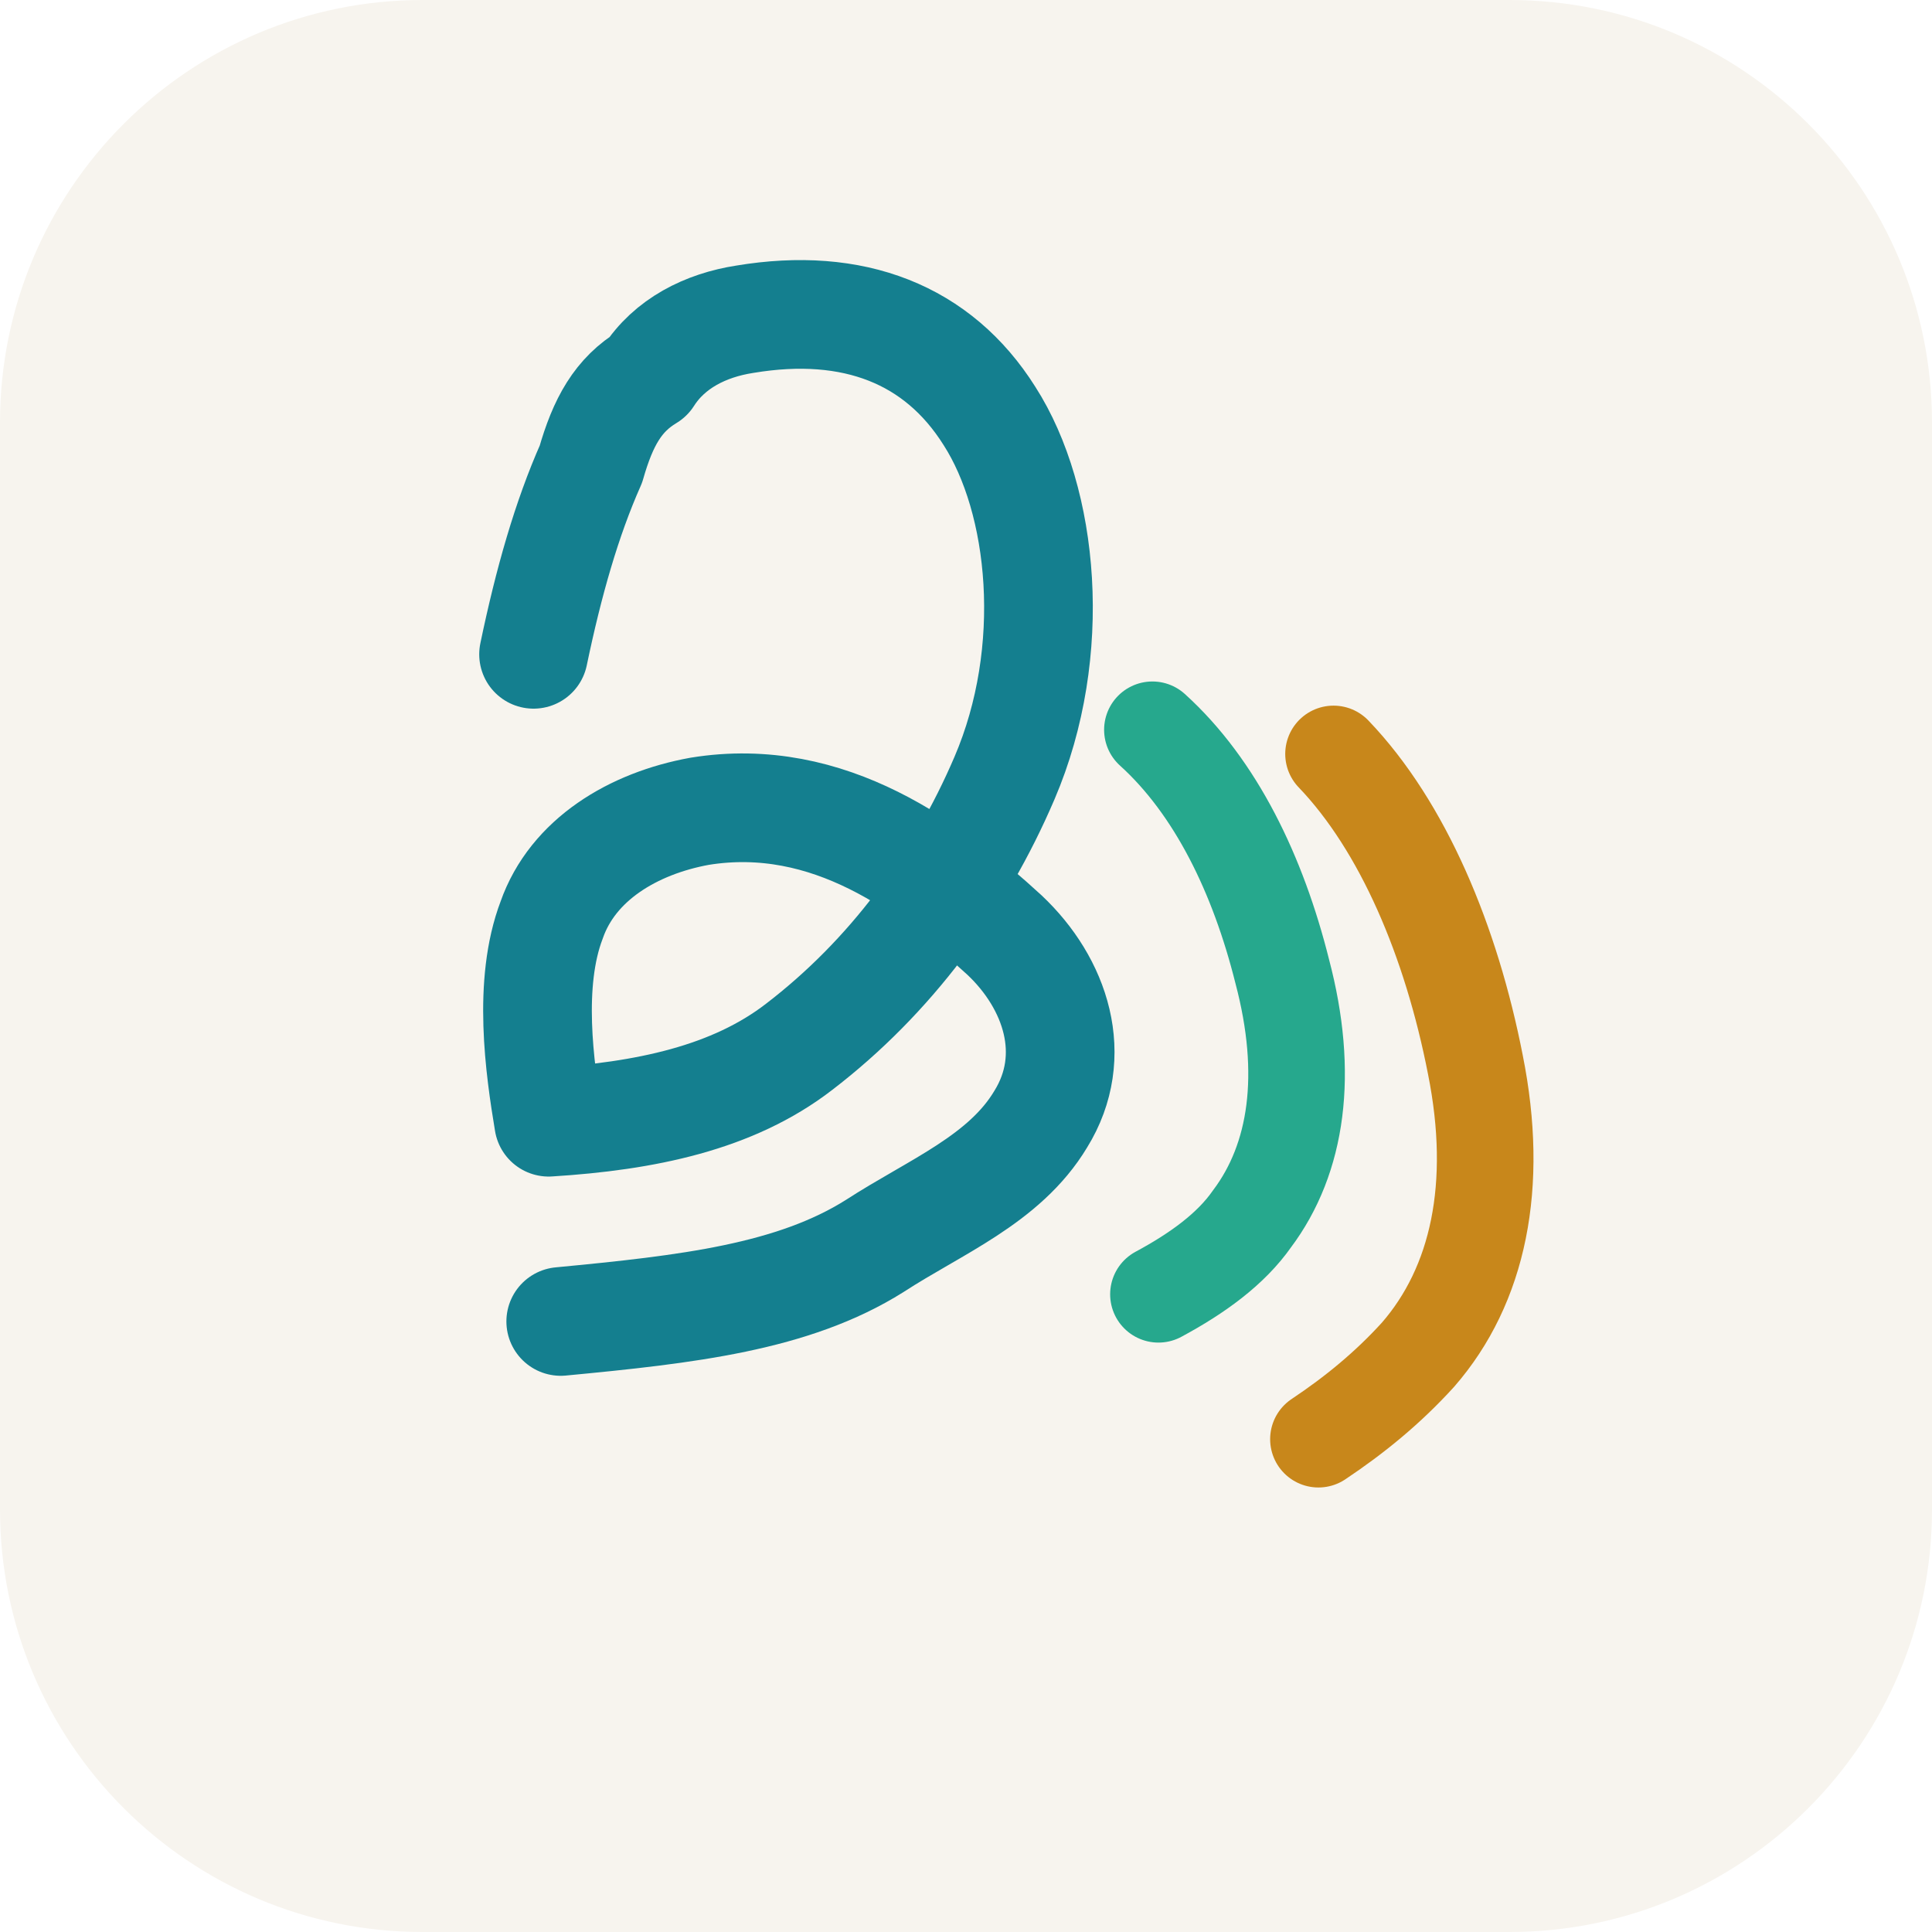
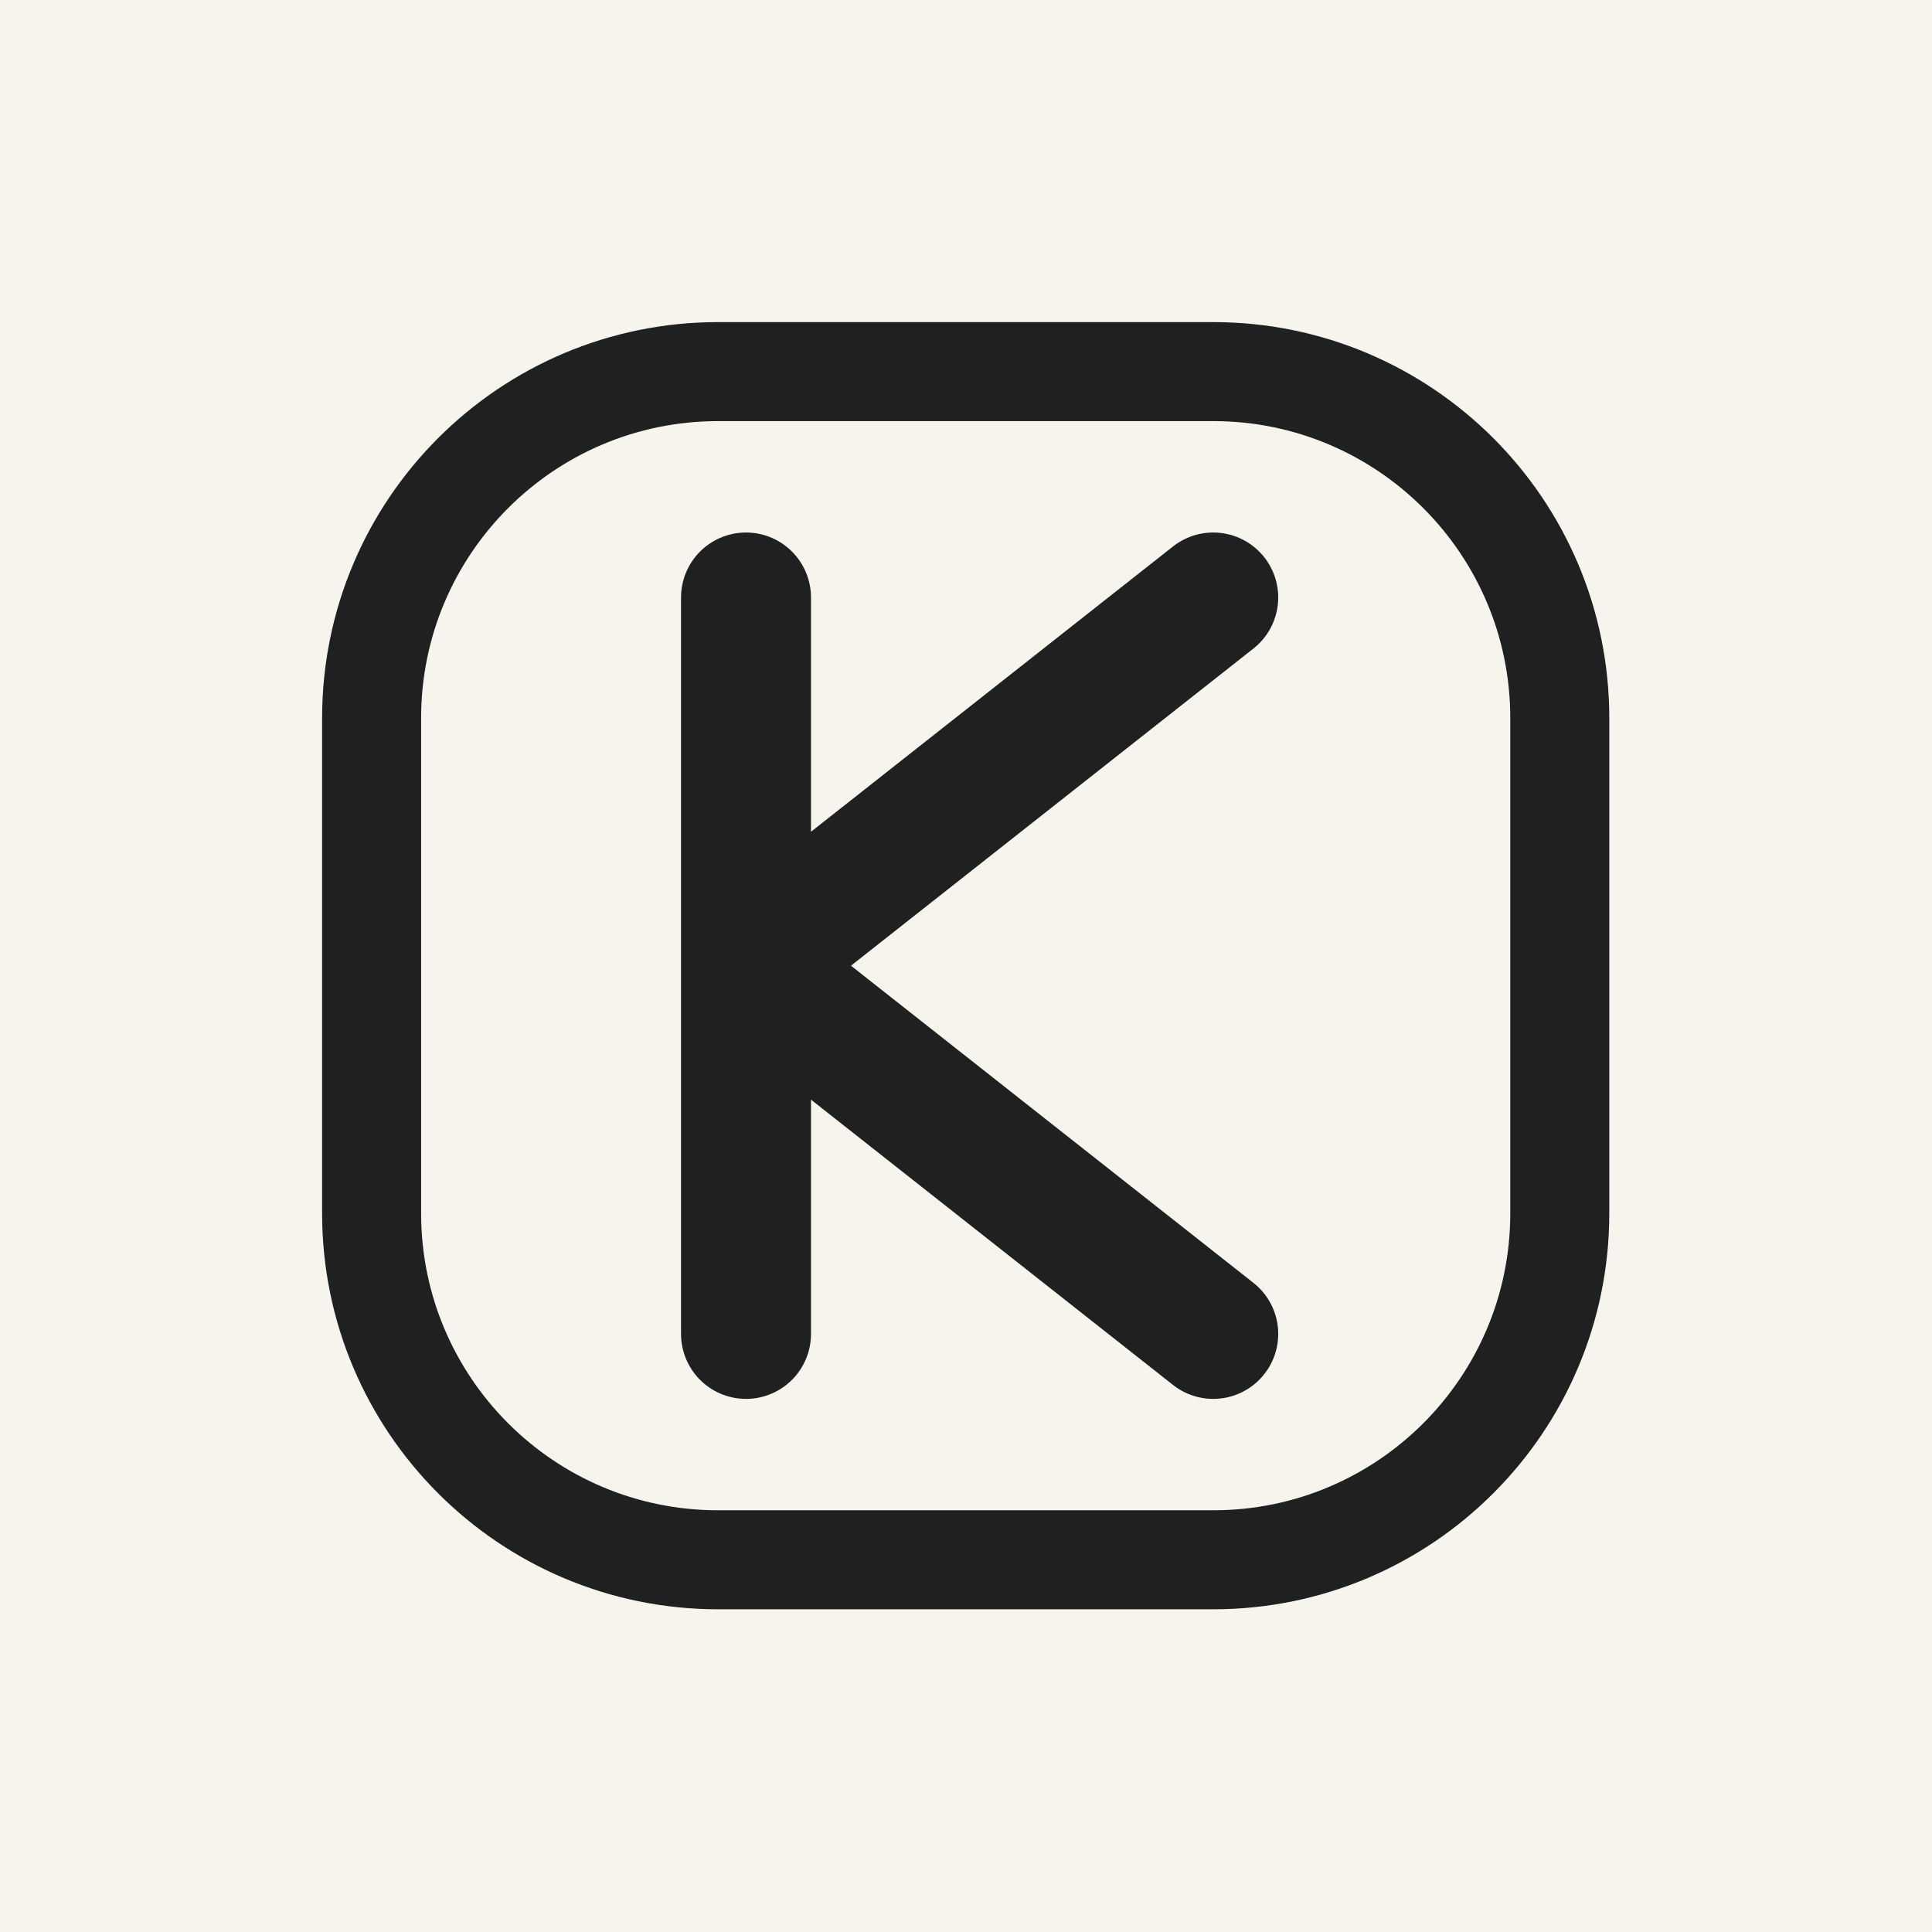
<svg xmlns="http://www.w3.org/2000/svg" viewBox="0 0 512 512" role="img" aria-label="Kikoto">
-   <rect width="512" height="512" rx="112" fill="#f7f4ee" />
-   <g transform="translate(51 51) scale(.8)">
-     <path d="M122 374c42-4 77-8 104-25 20-13 43-22 55-42 13-21 5-45-12-61-24-22-58-48-101-41-22 4-42 16-49 36-8 21-4 49-1 67 32-2 61-8 83-25 30-23 53-54 68-89 18-42 13-92-5-120-17-27-45-38-81-32-13 2-25 8-32 19-10 6-15 15-19 29-8 18-14 39-19 63" fill="none" stroke="#147f8f" stroke-width="36" stroke-linecap="round" stroke-linejoin="round" />
-     <path d="M318 178c21 19 35 48 43 80 9 34 5 62-10 82-7 10-18 18-31 25" fill="none" stroke="#26a88d" stroke-width="32" stroke-linecap="round" />
-     <path d="M378 186c23 24 39 62 47 103 8 40 1 73-19 96-10 11-21 20-33 28" fill="none" stroke="#c8871b" stroke-width="32" stroke-linecap="round" />
+   <rect width="512" height="512" fill="#f7f4ee" />
+   <g transform="translate(46 46) scale(.82)" fill="none" stroke="#1e211f" stroke-linecap="round" stroke-linejoin="round">
+     <rect x="64" y="64" width="384" height="384" rx="112" stroke-width="32" />
+     <path d="M185 137v238M185 256l151-119M185 256l151 119" stroke-width="42" />
  </g>
</svg>
